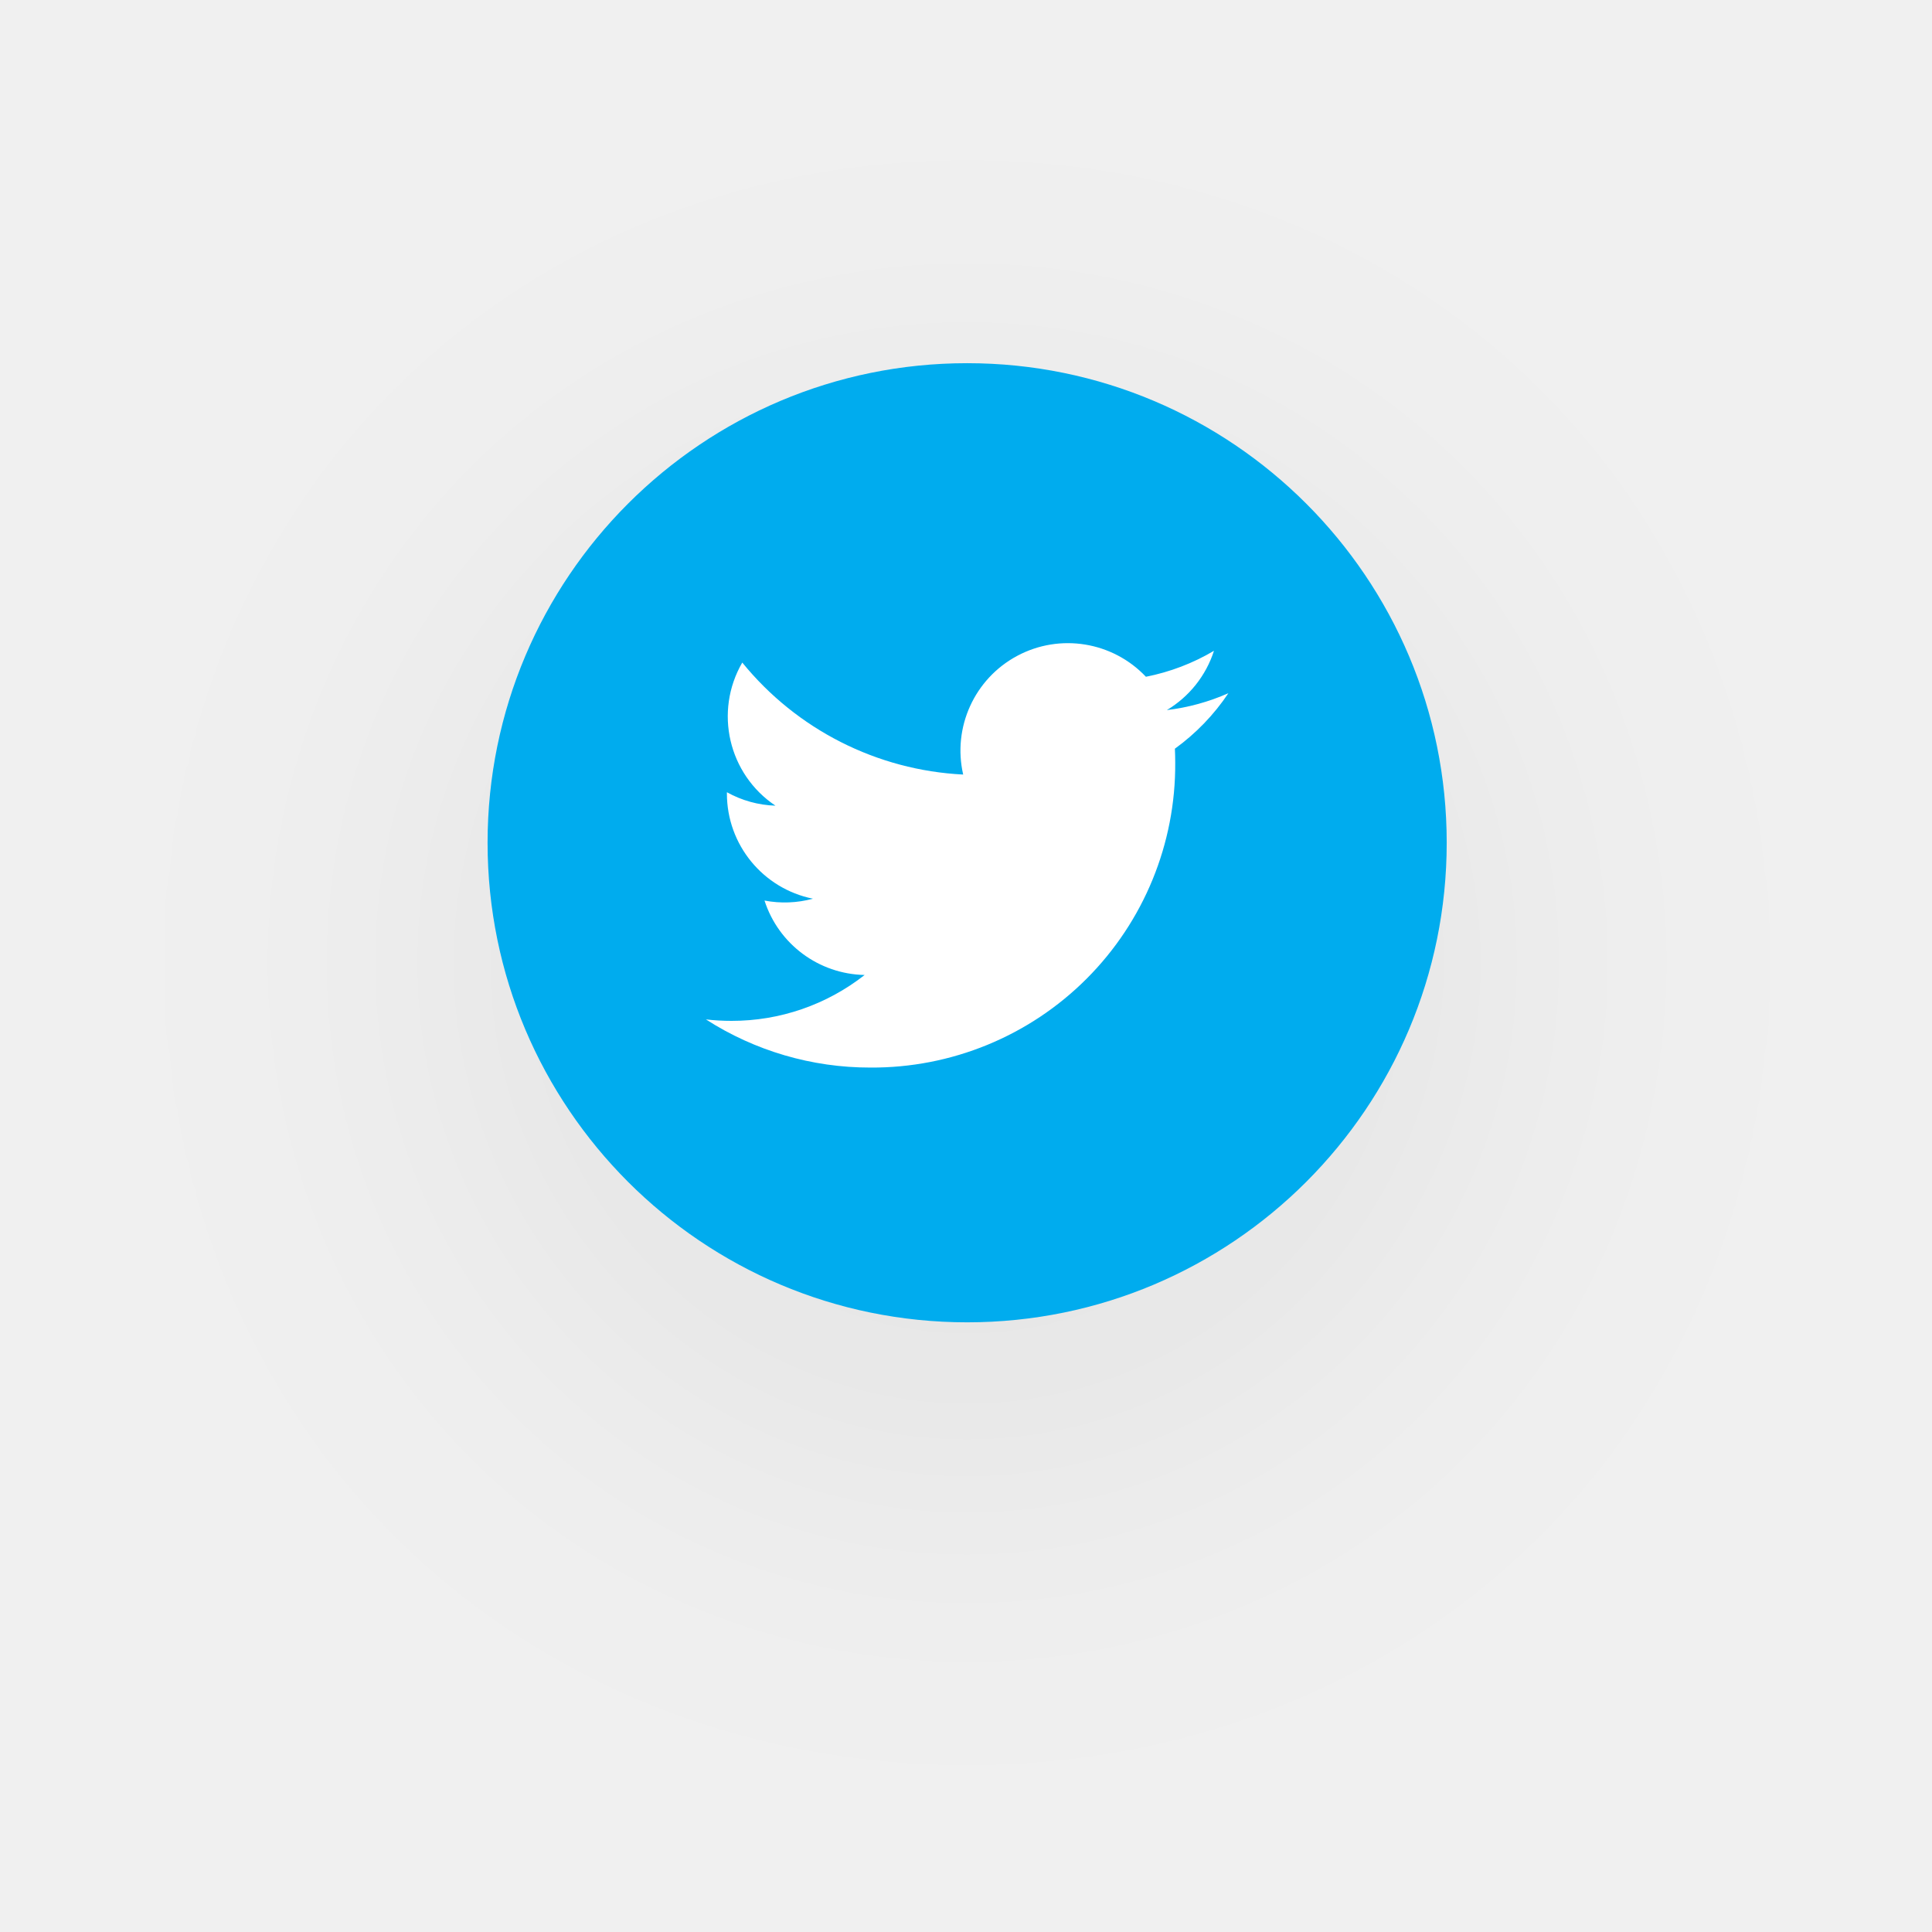
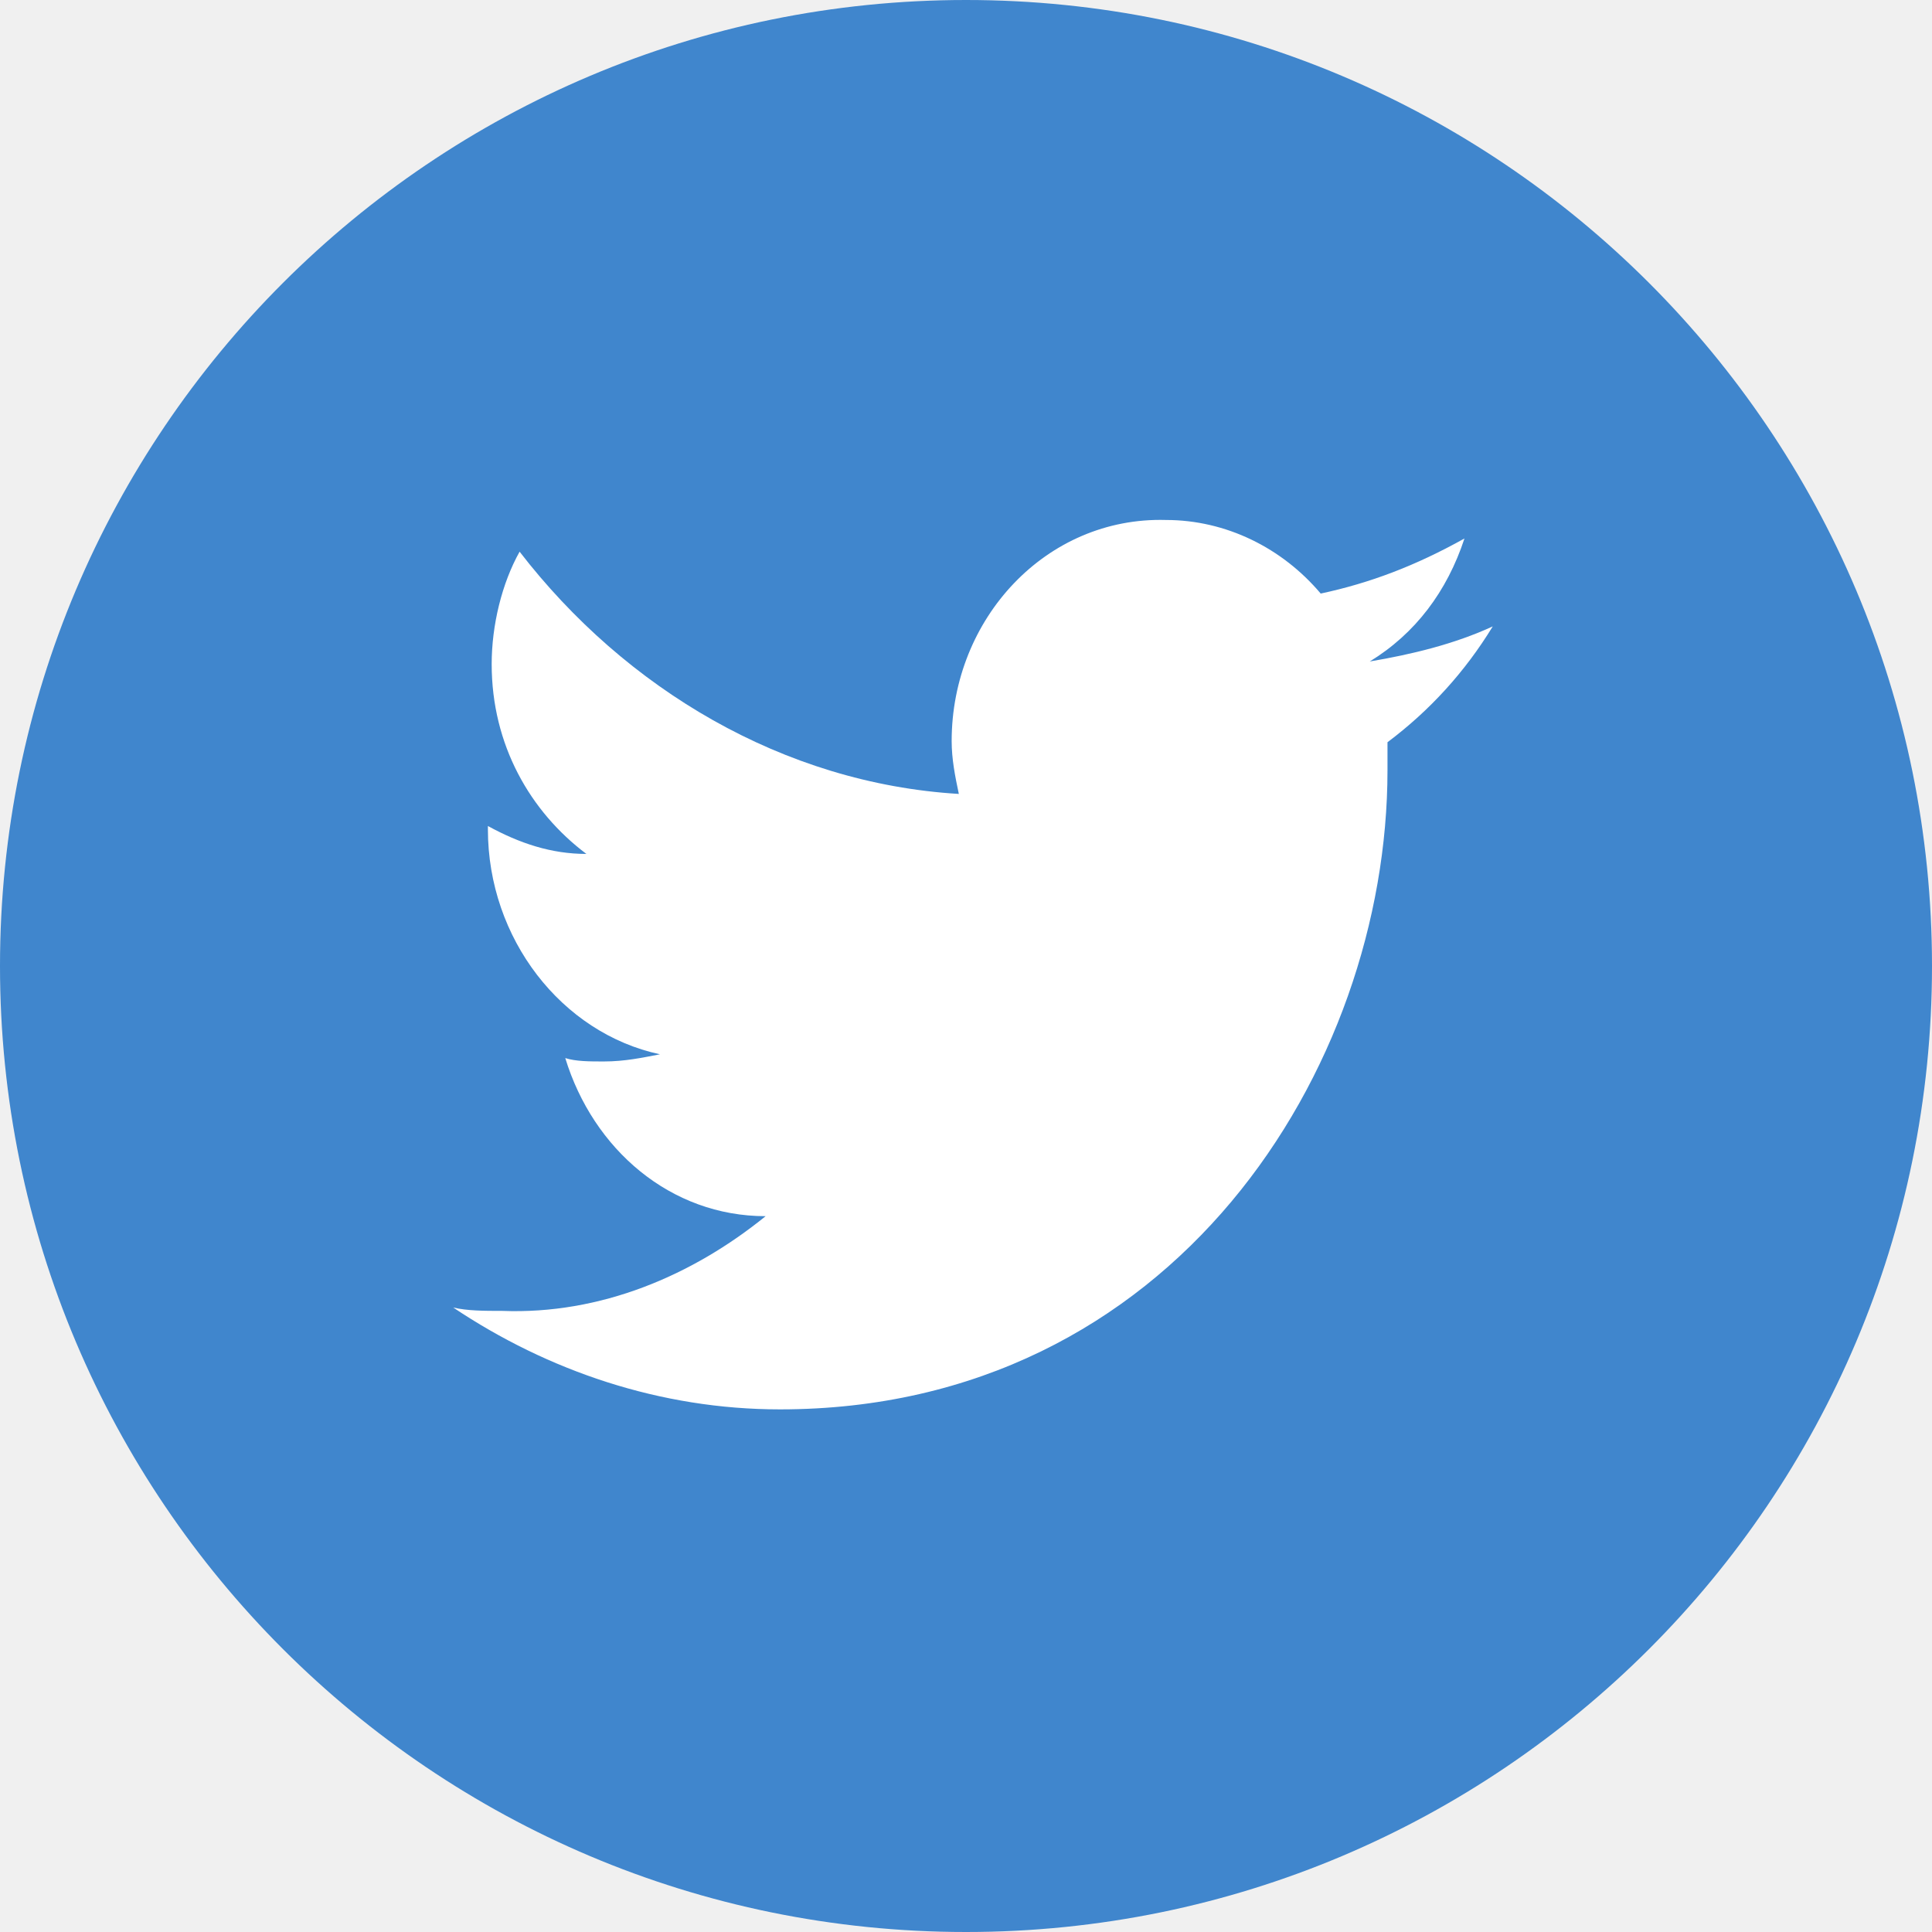
- <svg xmlns="http://www.w3.org/2000/svg" width="65" height="65" viewBox="0 0 65 65" fill="none">
-   <g filter="url(#filter0_d_411_90)">
-     <rect x="16.404" y="12.219" width="32.269" height="32.269" rx="16.135" fill="#00ACEE" />
-     <path d="M39.257 23.89C40.011 23.439 40.574 22.73 40.843 21.895C40.135 22.315 39.361 22.61 38.553 22.769C37.433 21.585 35.659 21.297 34.222 22.066C32.785 22.835 32.041 24.471 32.405 26.059C29.506 25.914 26.804 24.544 24.973 22.291C24.017 23.939 24.506 26.047 26.089 27.106C25.517 27.088 24.957 26.933 24.456 26.654C24.456 26.669 24.456 26.685 24.456 26.7C24.457 28.417 25.667 29.896 27.35 30.236C26.819 30.38 26.262 30.402 25.721 30.298C26.194 31.766 27.547 32.772 29.09 32.802C27.812 33.805 26.235 34.349 24.611 34.346C24.323 34.346 24.035 34.33 23.75 34.297C25.399 35.356 27.318 35.919 29.278 35.917C32.005 35.935 34.626 34.86 36.554 32.932C38.483 31.003 39.558 28.382 39.539 25.655C39.539 25.499 39.535 25.343 39.528 25.189C40.234 24.678 40.844 24.046 41.328 23.322C40.67 23.613 39.972 23.805 39.257 23.89Z" fill="white" />
+ <svg xmlns="http://www.w3.org/2000/svg" version="1.1" id="Layer_1" x="0px" y="0px" viewBox="0 0 512 512" style="enable-background:new 0 0 512 512;" xml:space="preserve">
+   <style type="text/css">
+ 	.st0{fill:#4086CD;}
+ 	.st1{fill:#FFFFFF;}
+ </style>
+   <g id="XMLID_1_">
+     <circle id="XMLID_3_" class="st0" cx="256" cy="256" r="256" />
+     <path id="XMLID_4_" class="st1" d="M350,157.3c-10.2-12.1-25.1-19.5-41-19.5c-31.7-0.9-56.8,26.1-56.8,58.6c0,4.7,0.9,9.3,1.9,14   c-46.5-2.8-88.4-27.9-116.4-64.2c-4.7,8.4-7.4,19.5-7.4,29.8c0,21.4,10.2,39.1,25.1,50.3c-9.3,0-17.7-2.8-26.1-7.4v0.9   c0,28.9,19.5,54,45.6,59.6c-4.7,0.9-9.3,1.9-14.9,1.9c-3.7,0-7.4,0-10.2-0.9c7.4,24.2,27.9,41.9,53.1,41.9   c-19.5,15.8-43.8,26.1-69.8,25.1c-4.7,0-9.3,0-13-0.9c25.1,16.8,54.9,27,86.6,27c104.3,0,161-90.3,161-169.4c0-2.8,0-5.6,0-7.4   c11.2-8.4,20.5-18.6,27.9-30.7c-10.2,4.7-21.4,7.4-32.6,9.3c12.1-7.4,20.5-18.6,25.1-32.6C375.2,149.9,363.1,154.5,350,157.3z" />
  </g>
-   <defs>
-     <filter id="filter0_d_411_90" x="0.269" y="0.118" width="64.539" height="64.539" filterUnits="userSpaceOnUse" color-interpolation-filters="sRGB">
-       <feFlood flood-opacity="0" result="BackgroundImageFix" />
-       <feColorMatrix in="SourceAlpha" type="matrix" values="0 0 0 0 0 0 0 0 0 0 0 0 0 0 0 0 0 0 127 0" result="hardAlpha" />
-       <feOffset dy="4.034" />
-       <feGaussianBlur stdDeviation="8.067" />
-       <feColorMatrix type="matrix" values="0 0 0 0 0 0 0 0 0 0 0 0 0 0 0 0 0 0 0.06 0" />
-       <feBlend mode="normal" in2="BackgroundImageFix" result="effect1_dropShadow_411_90" />
-       <feBlend mode="normal" in="SourceGraphic" in2="effect1_dropShadow_411_90" result="shape" />
-     </filter>
-   </defs>
</svg>
